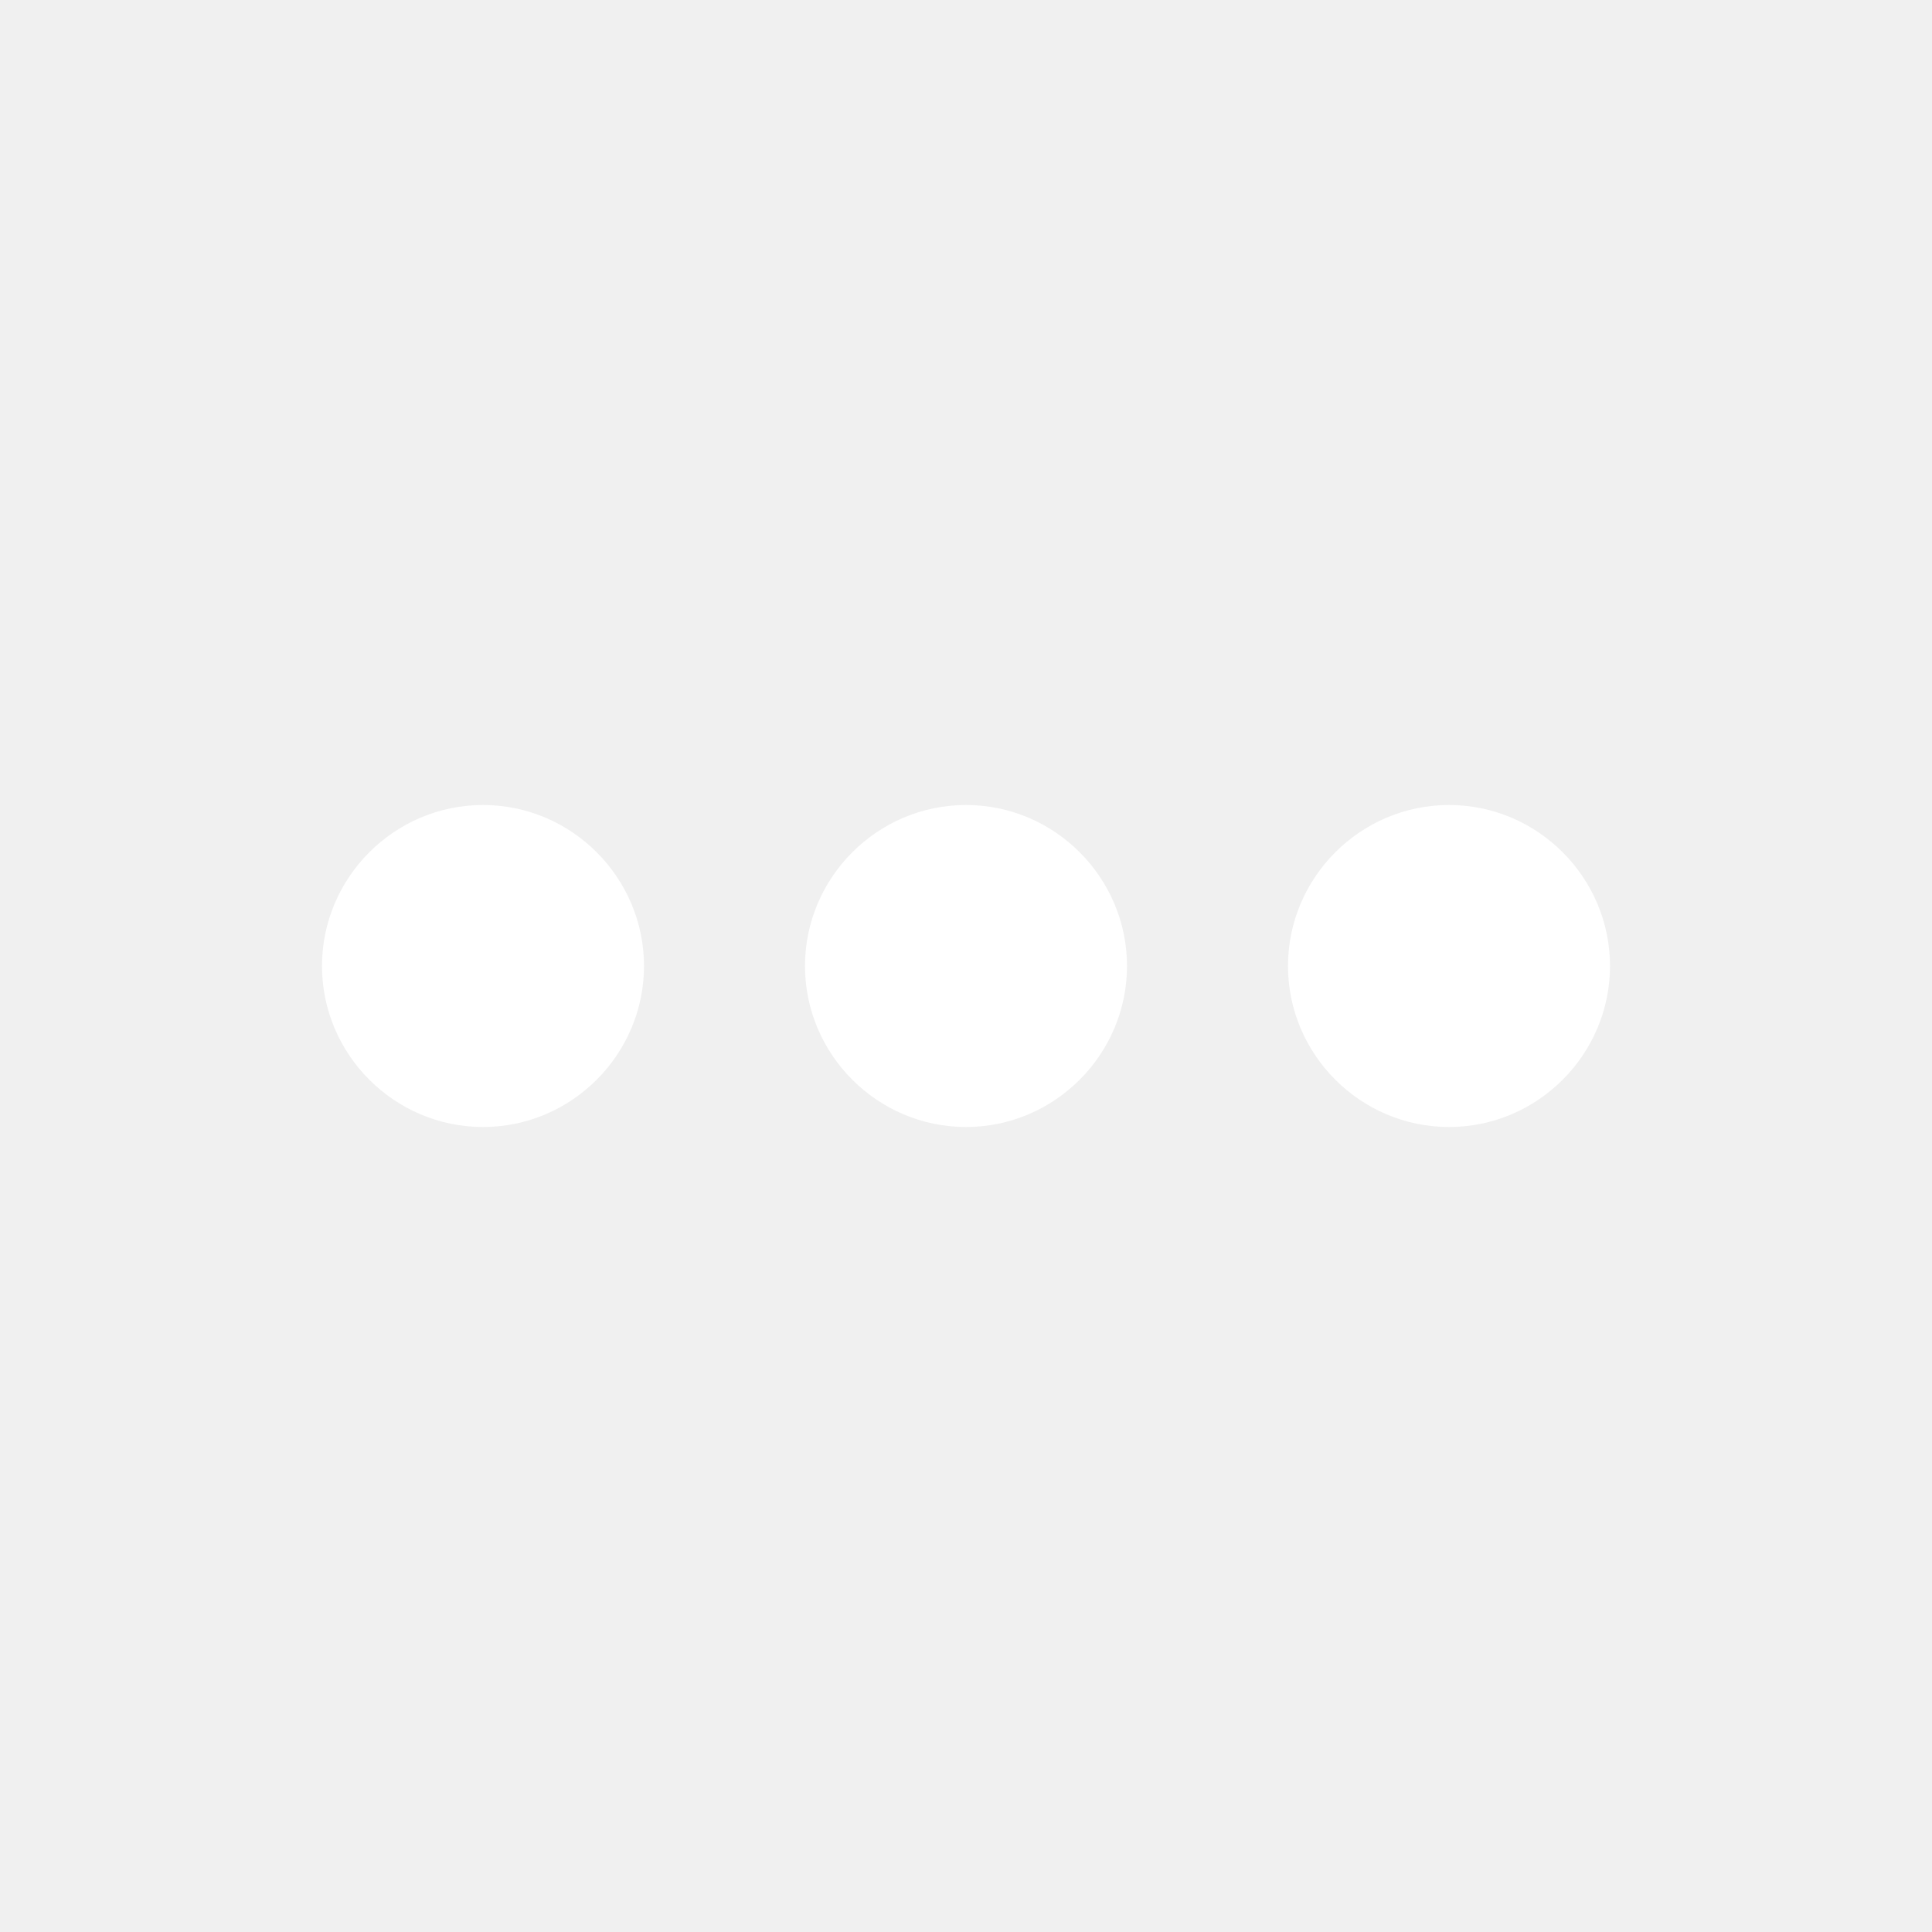
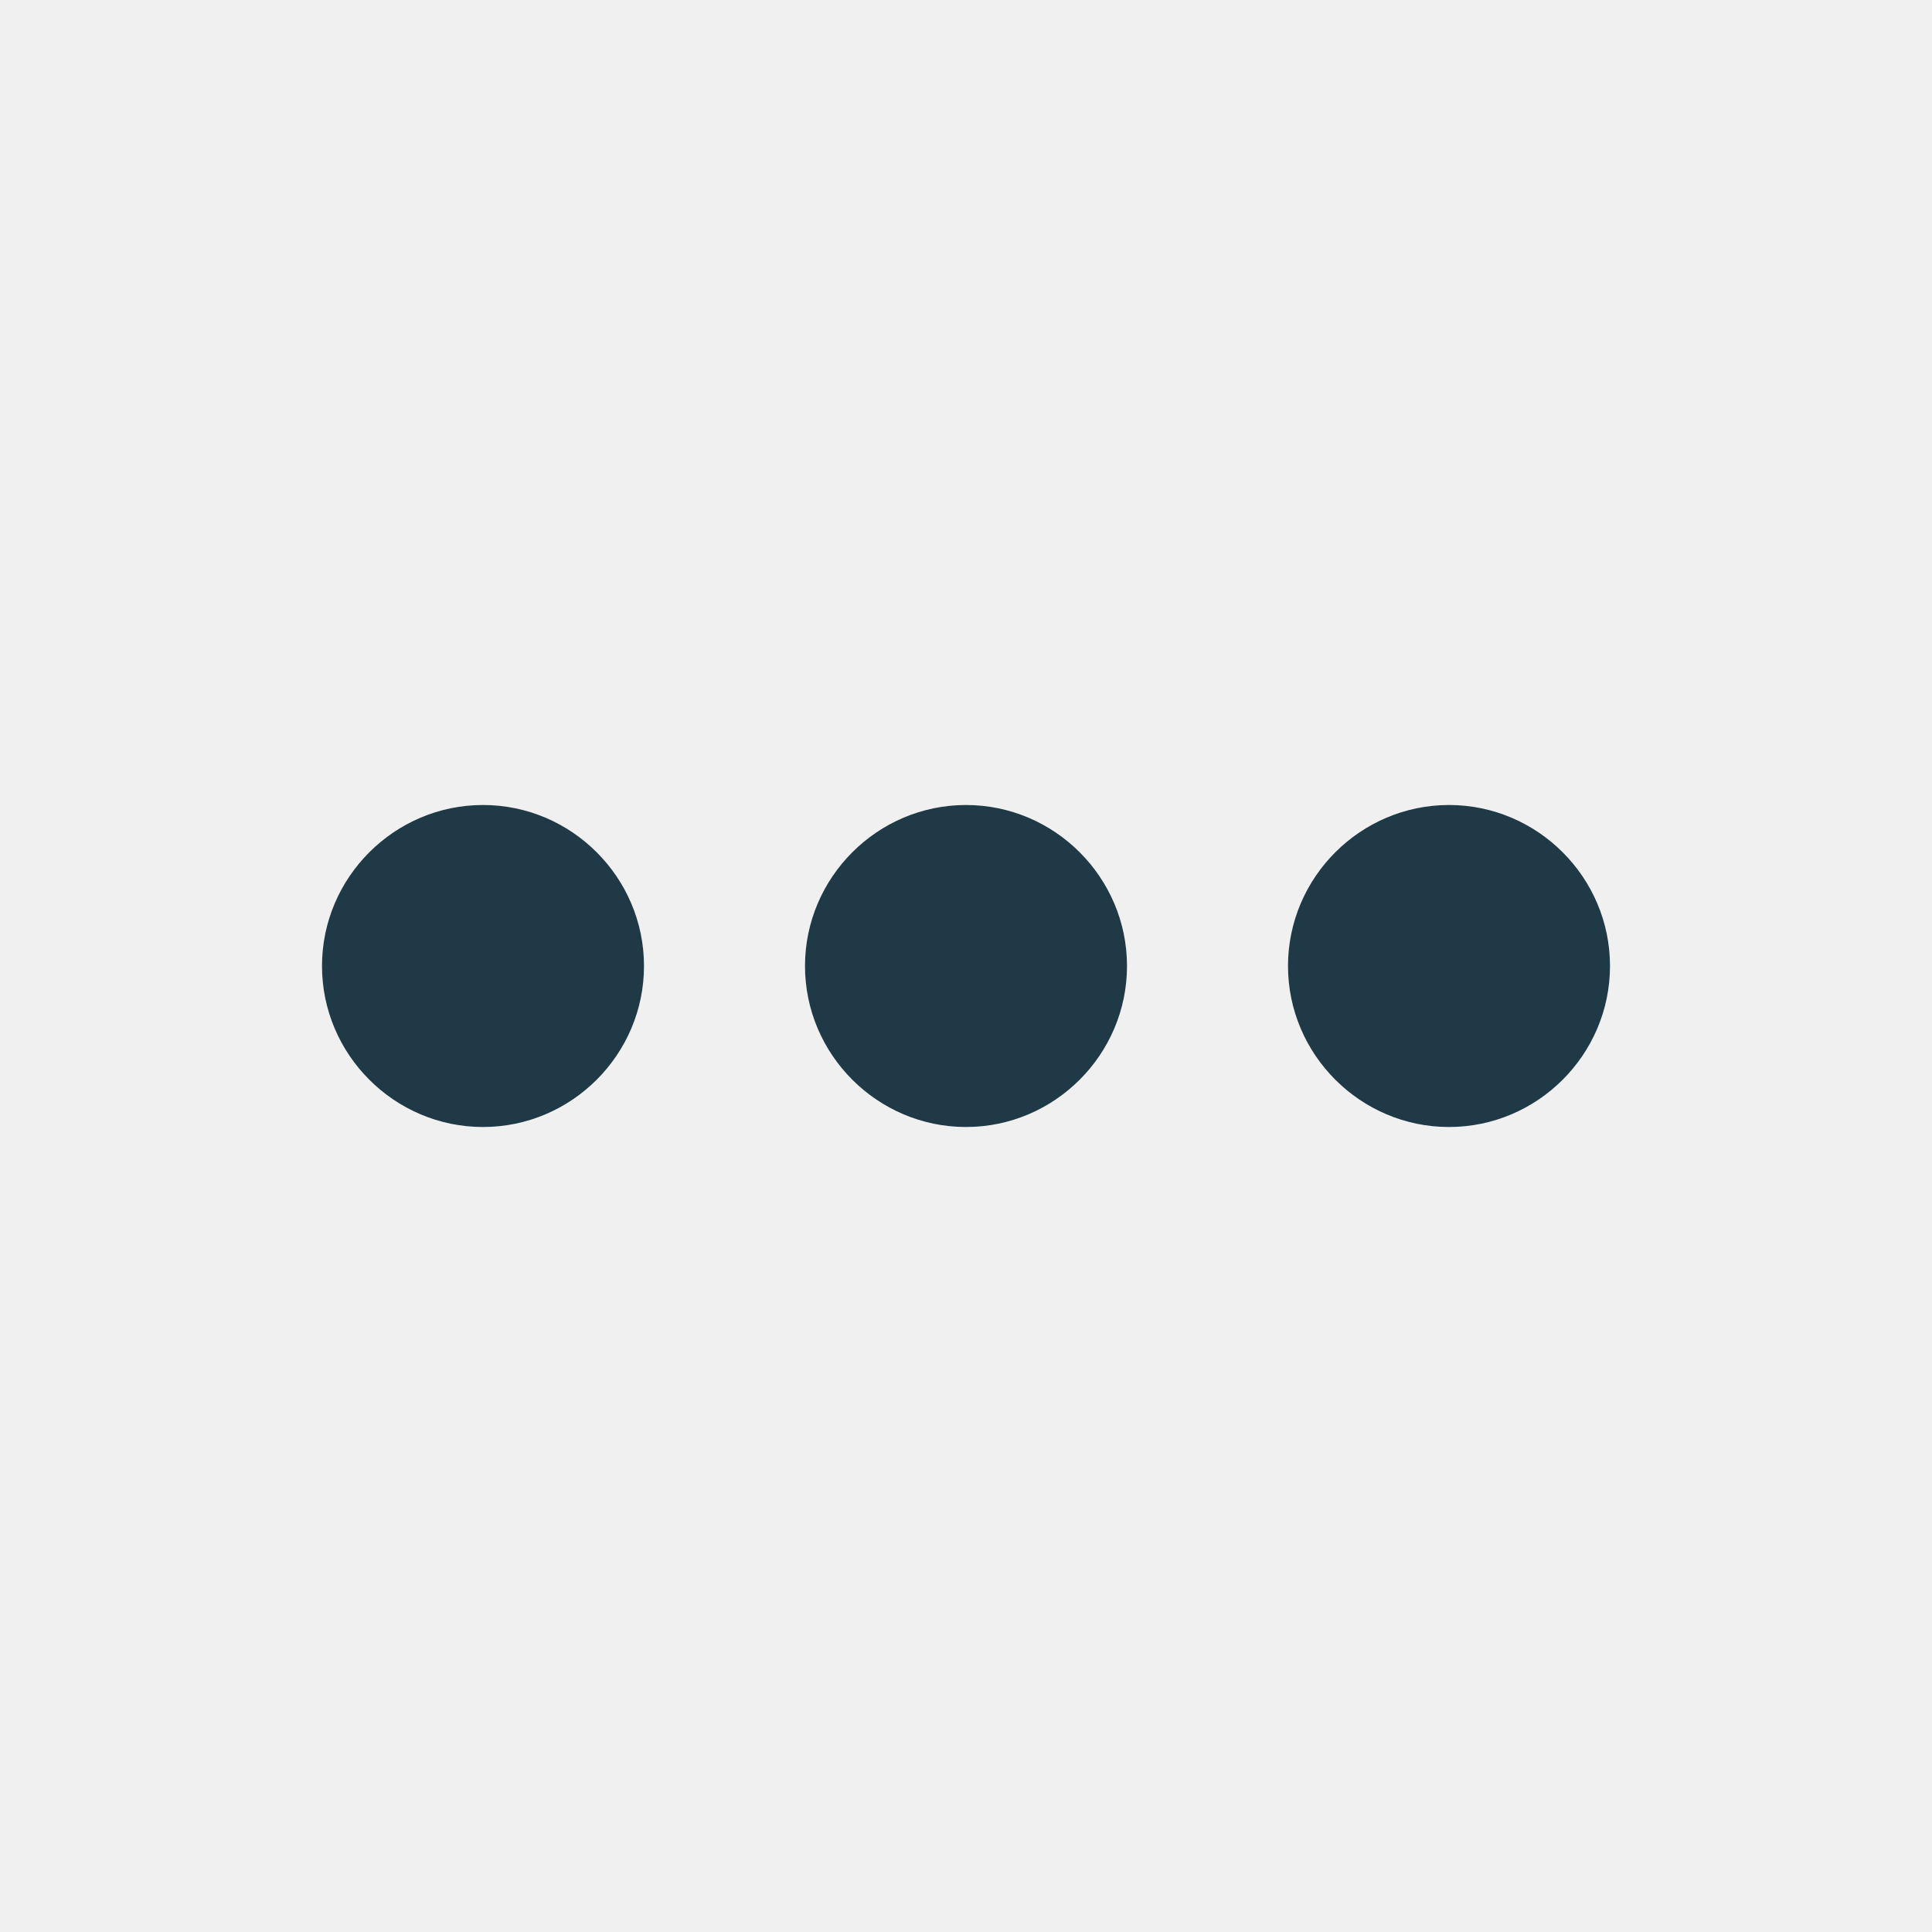
<svg xmlns="http://www.w3.org/2000/svg" width="24" height="24" viewBox="0 0 24 24" fill="none">
-   <path d="M6 10C4.9 10 4 10.9 4 12C4 13.1 4.9 14 6 14C7.1 14 8 13.1 8 12C8 10.9 7.1 10 6 10ZM18 10C16.9 10 16 10.9 16 12C16 13.1 16.9 14 18 14C19.1 14 20 13.1 20 12C20 10.9 19.1 10 18 10ZM12 10C10.9 10 10 10.9 10 12C10 13.1 10.9 14 12 14C13.1 14 14 13.1 14 12C14 10.9 13.1 10 12 10Z" fill="white" />
+   <path d="M6 10C4.9 10 4 10.9 4 12C4 13.1 4.9 14 6 14C7.1 14 8 13.1 8 12C8 10.9 7.1 10 6 10ZM18 10C16.9 10 16 10.9 16 12C16 13.1 16.9 14 18 14C19.1 14 20 13.1 20 12C20 10.9 19.1 10 18 10ZM12 10C10.9 10 10 10.9 10 12C10 13.1 10.9 14 12 14C13.1 14 14 13.1 14 12C14 10.9 13.1 10 12 10Z" fill="#203946" />
</svg>
